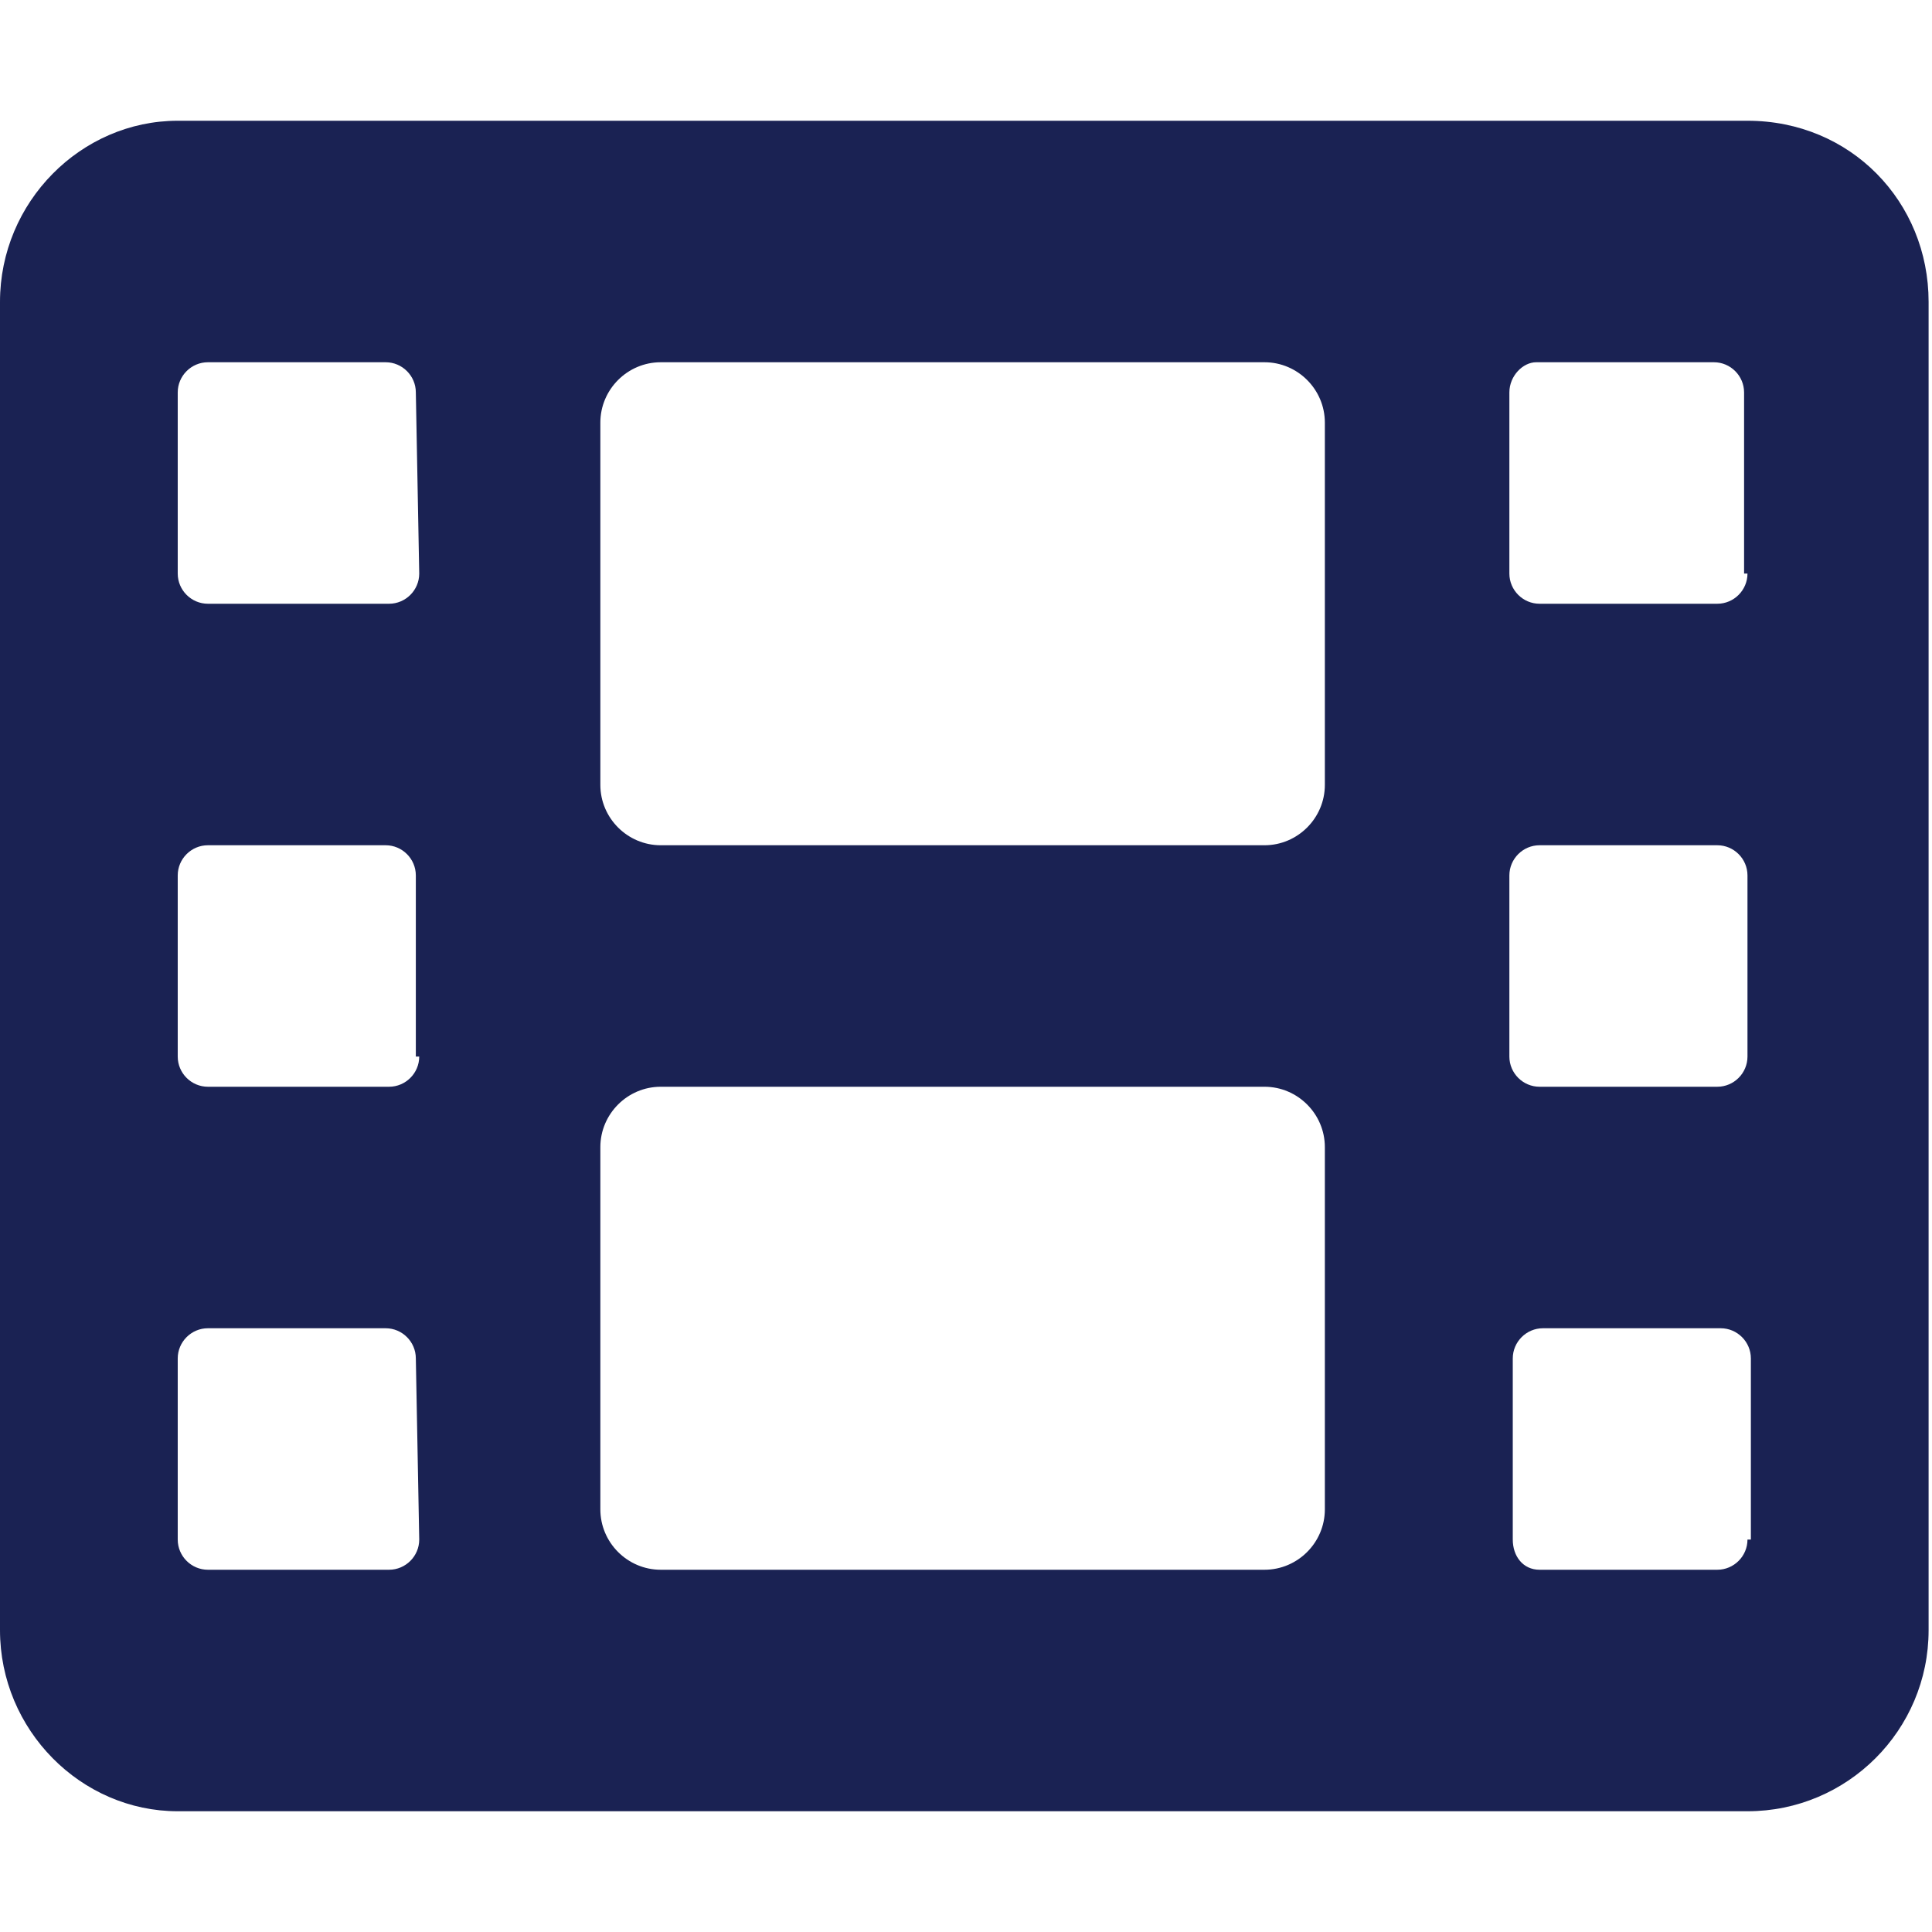
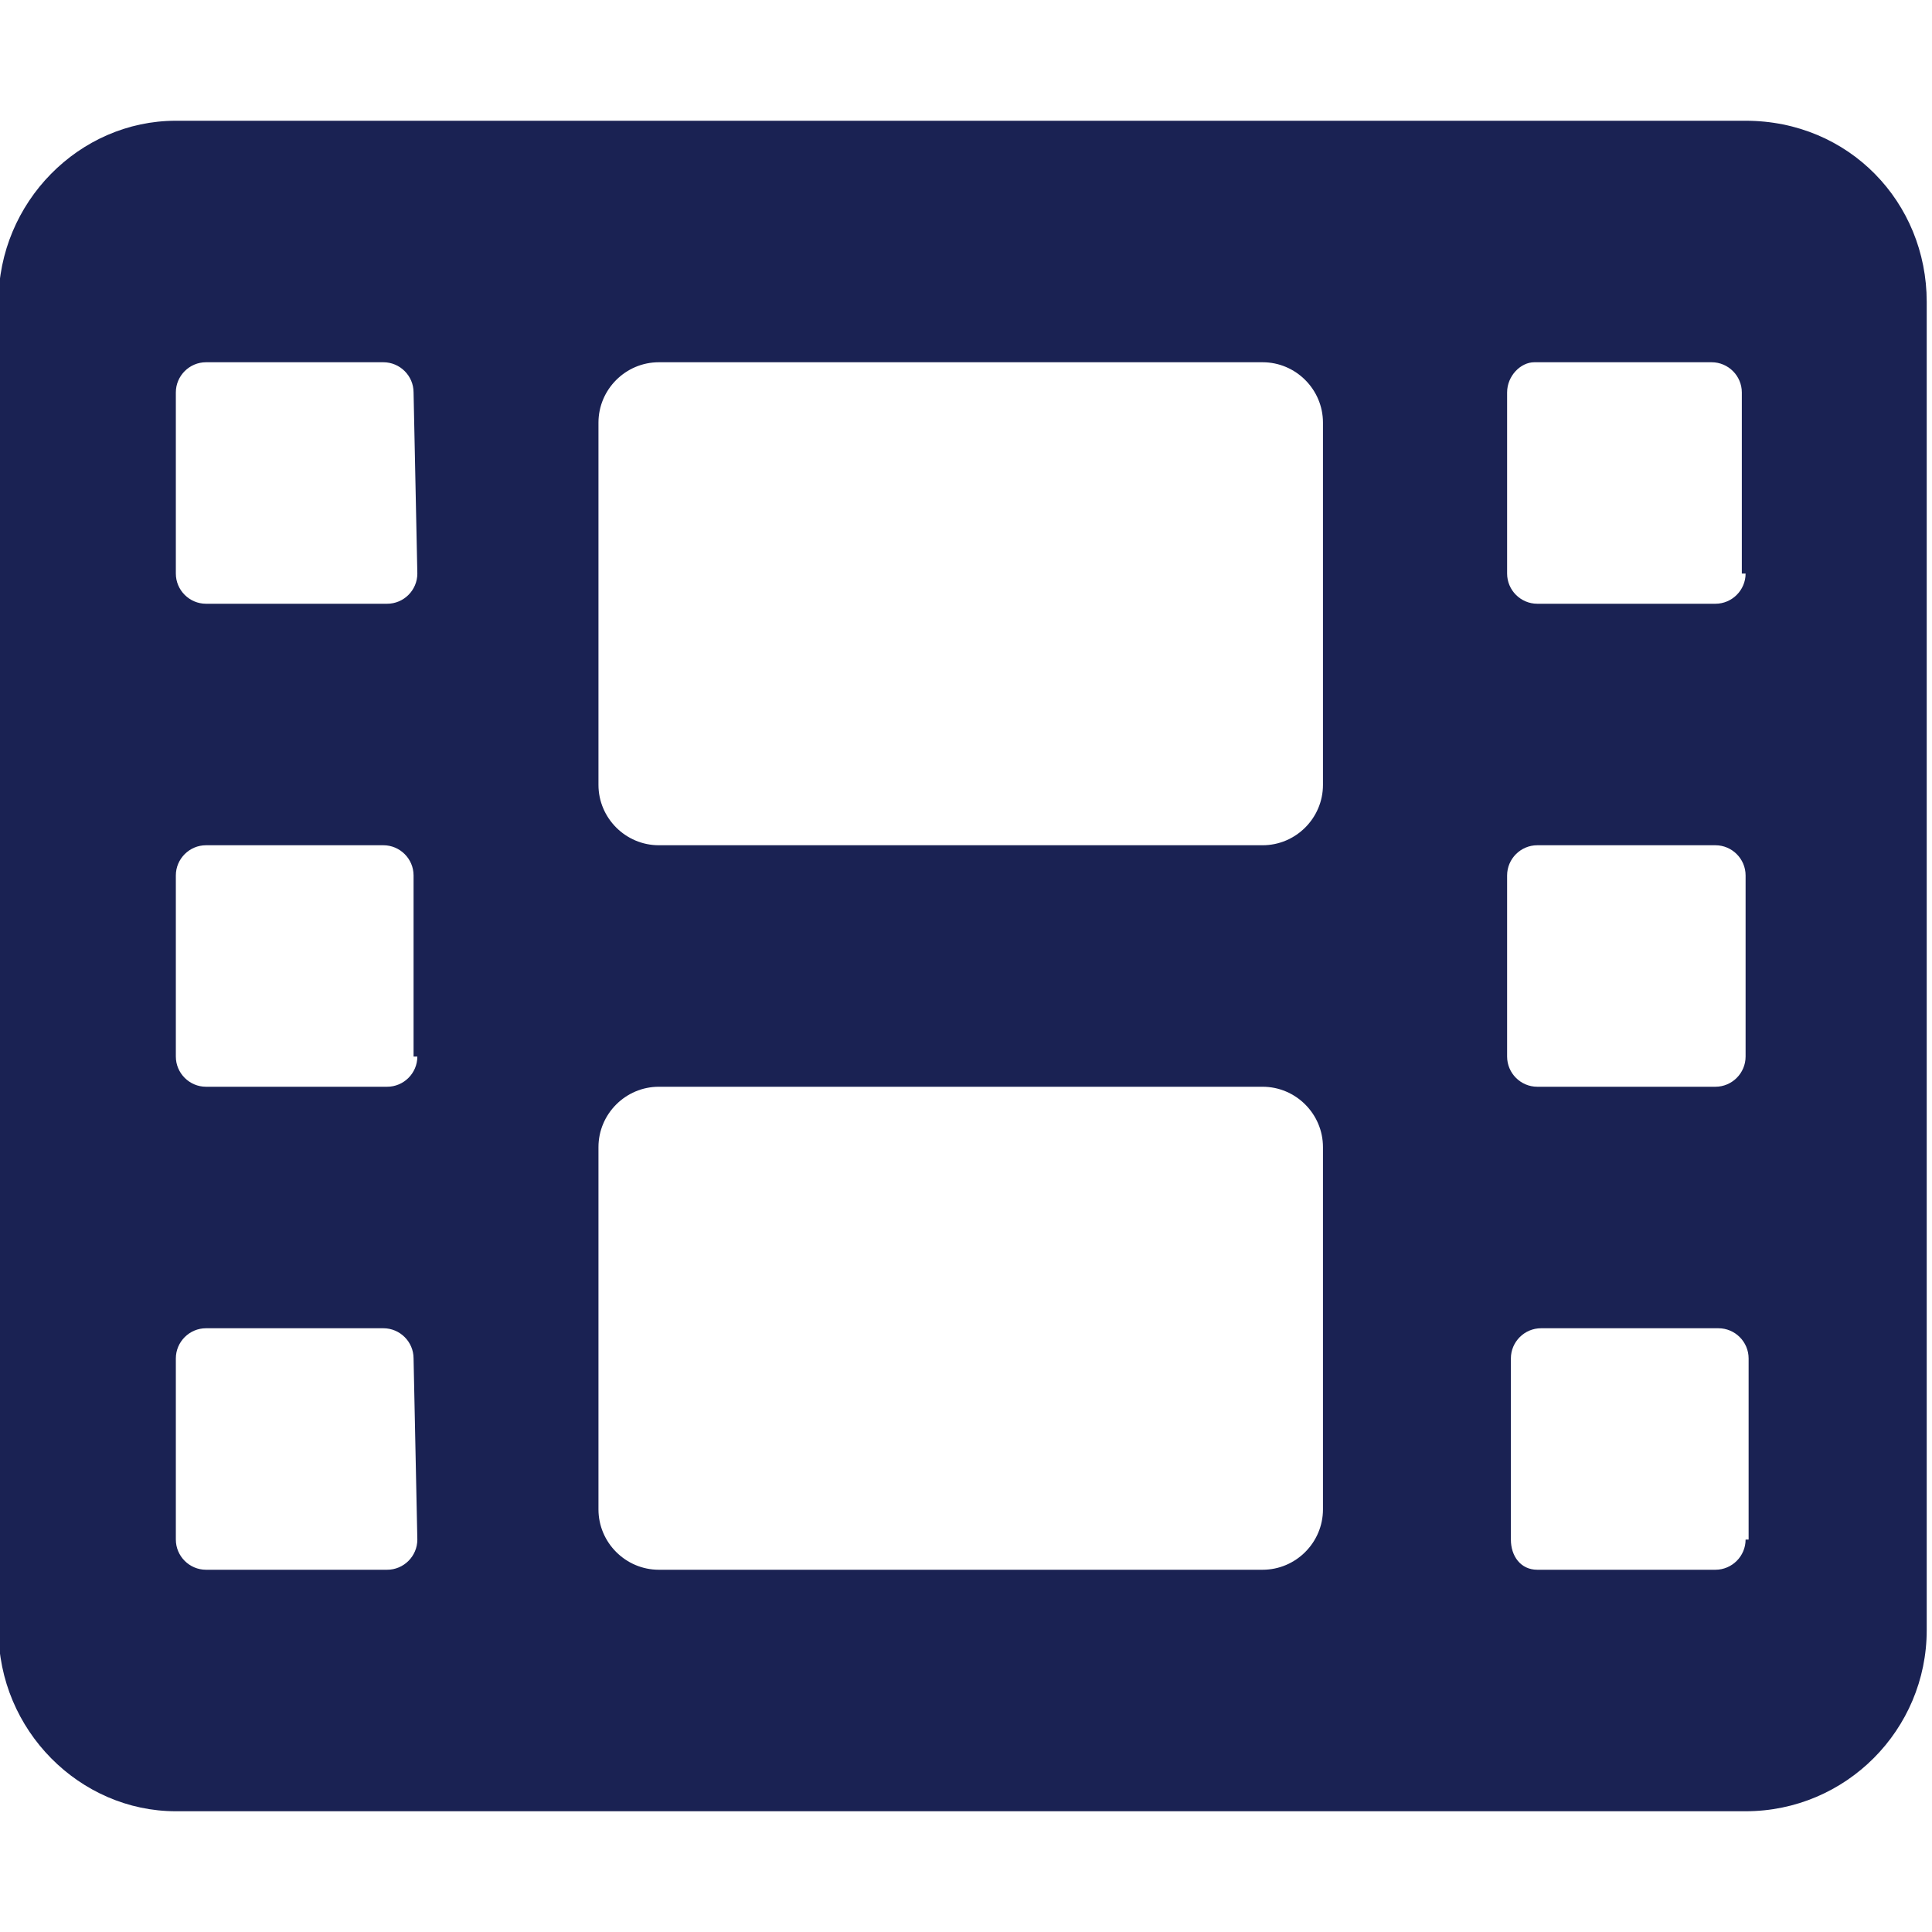
- <svg xmlns="http://www.w3.org/2000/svg" version="1.1" id="Capa_1" x="0px" y="0px" viewBox="0 0 512 512" style="enable-background:new 0 0 512 512;" xml:space="preserve">
+ <svg xmlns="http://www.w3.org/2000/svg" version="1.1" id="Capa_1" x="0px" y="0px" viewBox="0 0 256 256" style="enable-background:new 0 0 256 256;" xml:space="preserve">
  <style type="text/css">
	.st0{fill:#1A2253;}
</style>
-   <path class="st0" d="M463.1,32h-416C21.5,32,0,53.5,0,80v352c0,26.5,21.5,48,47.1,48h416c26.5,0,48-21.5,48-48V80  C511.1,53.5,490.5,32,463.1,32z M111.1,408c0,4.4-3.6,8-8,8h-48c-4.4,0-8-3.6-8-8v-48c0-4.4,3.6-8,8-8h47.1c4.4,0,8,3.6,8,8  L111.1,408z M111.1,280c0,4.4-3.6,8-8,8h-48c-4.4,0-8-3.6-8-8v-48c0-4.4,3.6-8,8-8h47.1c4.4,0,8,3.6,8,8v48H111.1z M111.1,152  c0,4.4-3.6,8-8,8h-48c-4.4,0-8-3.6-8-8v-48c0-4.4,3.6-8,8-8h47.1c4.4,0,8,3.6,8,8L111.1,152z M351.1,400c0,8.8-7.2,16-16,16h-160  c-8.8,0-16-7.2-16-16v-96c0-8.8,7.2-16,16-16h160c8.8,0,16,7.2,16,16V400z M351.1,208c0,8.8-7.2,16-16,16h-160c-8.8,0-16-7.2-16-16  v-96c0-8.8,7.2-16,16-16h160c8.8,0,16,7.2,16,16V208z M463.1,408c0,4.4-3.6,8-8,8H408c-4.4,0-7.1-3.6-7.1-8v-48c0-4.4,3.6-8,8-8H456  c4.4,0,8,3.6,8,8v48H463.1z M463.1,280c0,4.4-3.6,8-8,8H408c-4.4,0-8-3.6-8-8v-48c0-4.4,3.6-8,8-8h47.1c4.4,0,8,3.6,8,8V280z   M463.1,152c0,4.4-3.6,8-8,8H408c-4.4,0-8-3.6-8-8v-48c0-4.4,3.6-8,7.1-8h47.1c4.4,0,8,3.6,8,8v48H463.1z" />
+   <path class="st0" d="M231.3,16h-208C10.5,16-0.2,26.8-0.2,40v176c0,13.3,10.8,24,23.5,24h208c13.3,0,24-10.8,24-24V40  C255.3,26.8,245,16,231.3,16z M55.3,204c0,2.2-1.8,4-4,4h-24c-2.2,0-4-1.8-4-4v-24c0-2.2,1.8-4,4-4h23.5c2.2,0,4,1.8,4,4L55.3,204z   M55.3,140c0,2.2-1.8,4-4,4h-24c-2.2,0-4-1.8-4-4v-24c0-2.2,1.8-4,4-4h23.5c2.2,0,4,1.8,4,4v24H55.3z M55.3,76c0,2.2-1.8,4-4,4h-24  c-2.2,0-4-1.8-4-4V52c0-2.2,1.8-4,4-4h23.5c2.2,0,4,1.8,4,4L55.3,76z M175.3,200c0,4.4-3.6,8-8,8h-80c-4.4,0-8-3.6-8-8v-48  c0-4.4,3.6-8,8-8h80c4.4,0,8,3.6,8,8V200z M175.3,104c0,4.4-3.6,8-8,8h-80c-4.4,0-8-3.6-8-8V56c0-4.4,3.6-8,8-8h80c4.4,0,8,3.6,8,8  V104z M231.3,204c0,2.2-1.8,4-4,4h-23.6c-2.2,0-3.5-1.8-3.5-4v-24c0-2.2,1.8-4,4-4h23.5c2.2,0,4,1.8,4,4v24H231.3z M231.3,140  c0,2.2-1.8,4-4,4h-23.6c-2.2,0-4-1.8-4-4v-24c0-2.2,1.8-4,4-4h23.6c2.2,0,4,1.8,4,4V140z M231.3,76c0,2.2-1.8,4-4,4h-23.6  c-2.2,0-4-1.8-4-4V52c0-2.2,1.8-4,3.6-4h23.5c2.2,0,4,1.8,4,4v24H231.3z" />
</svg>
